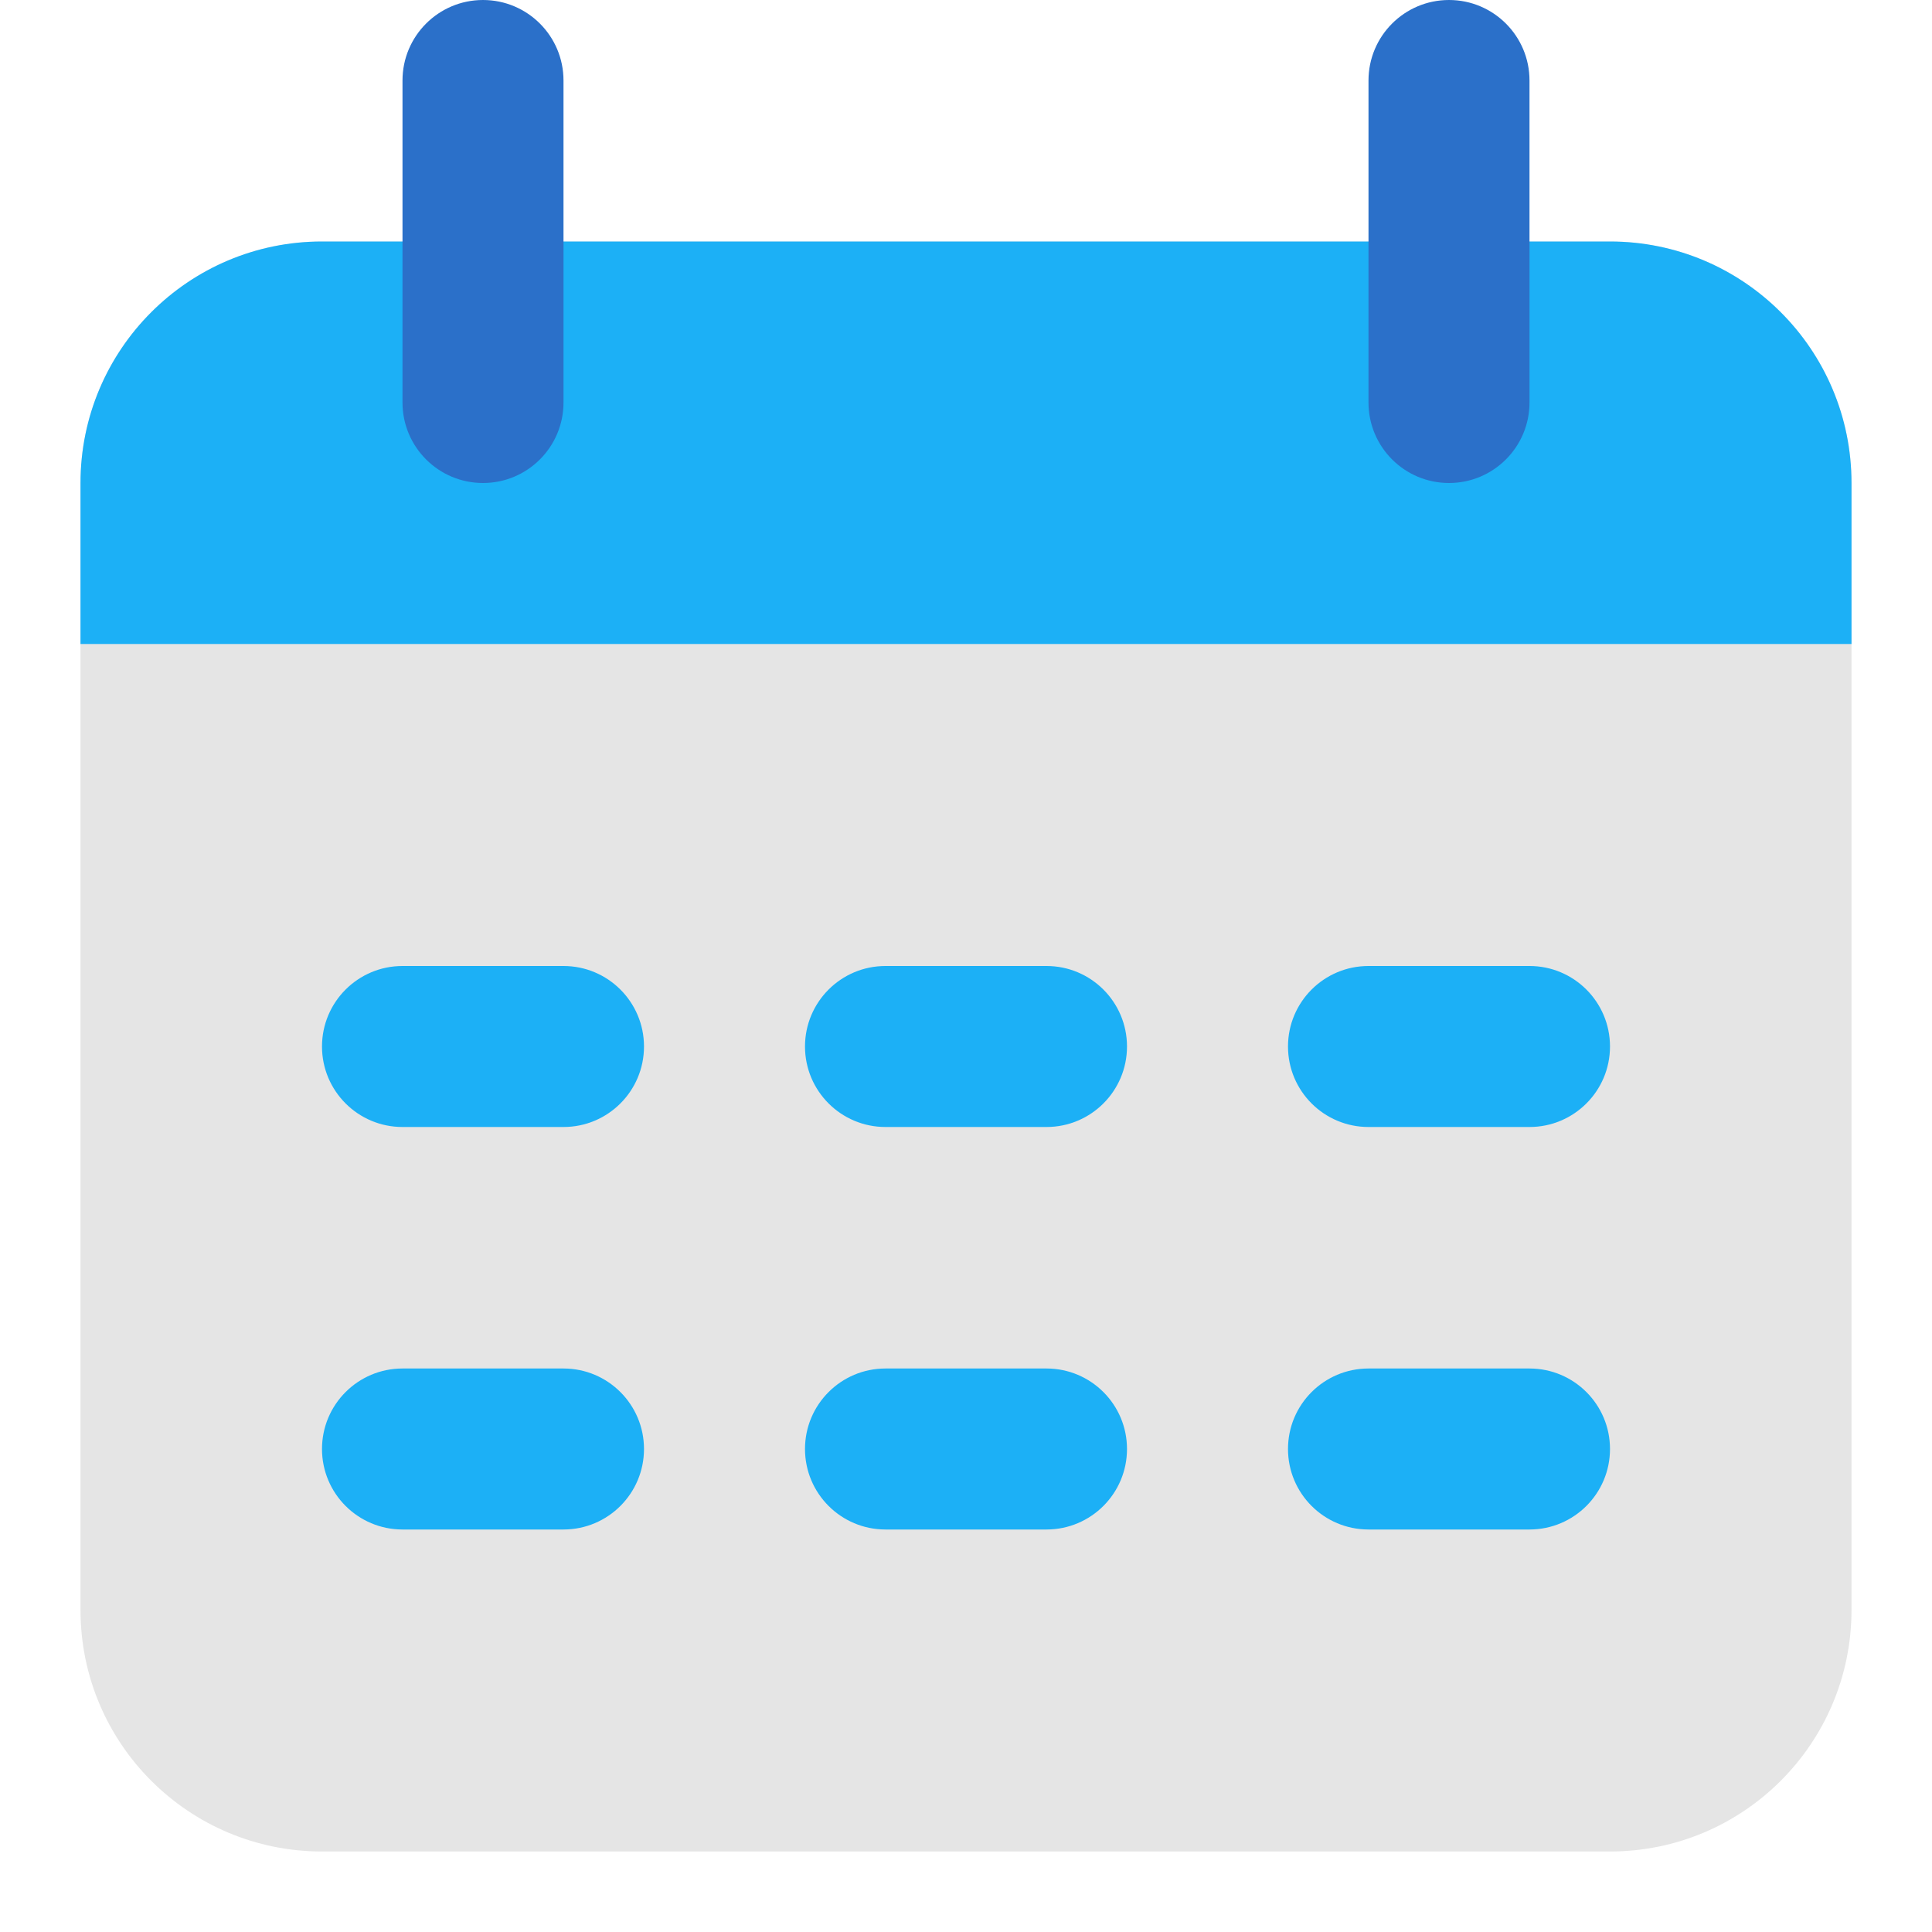
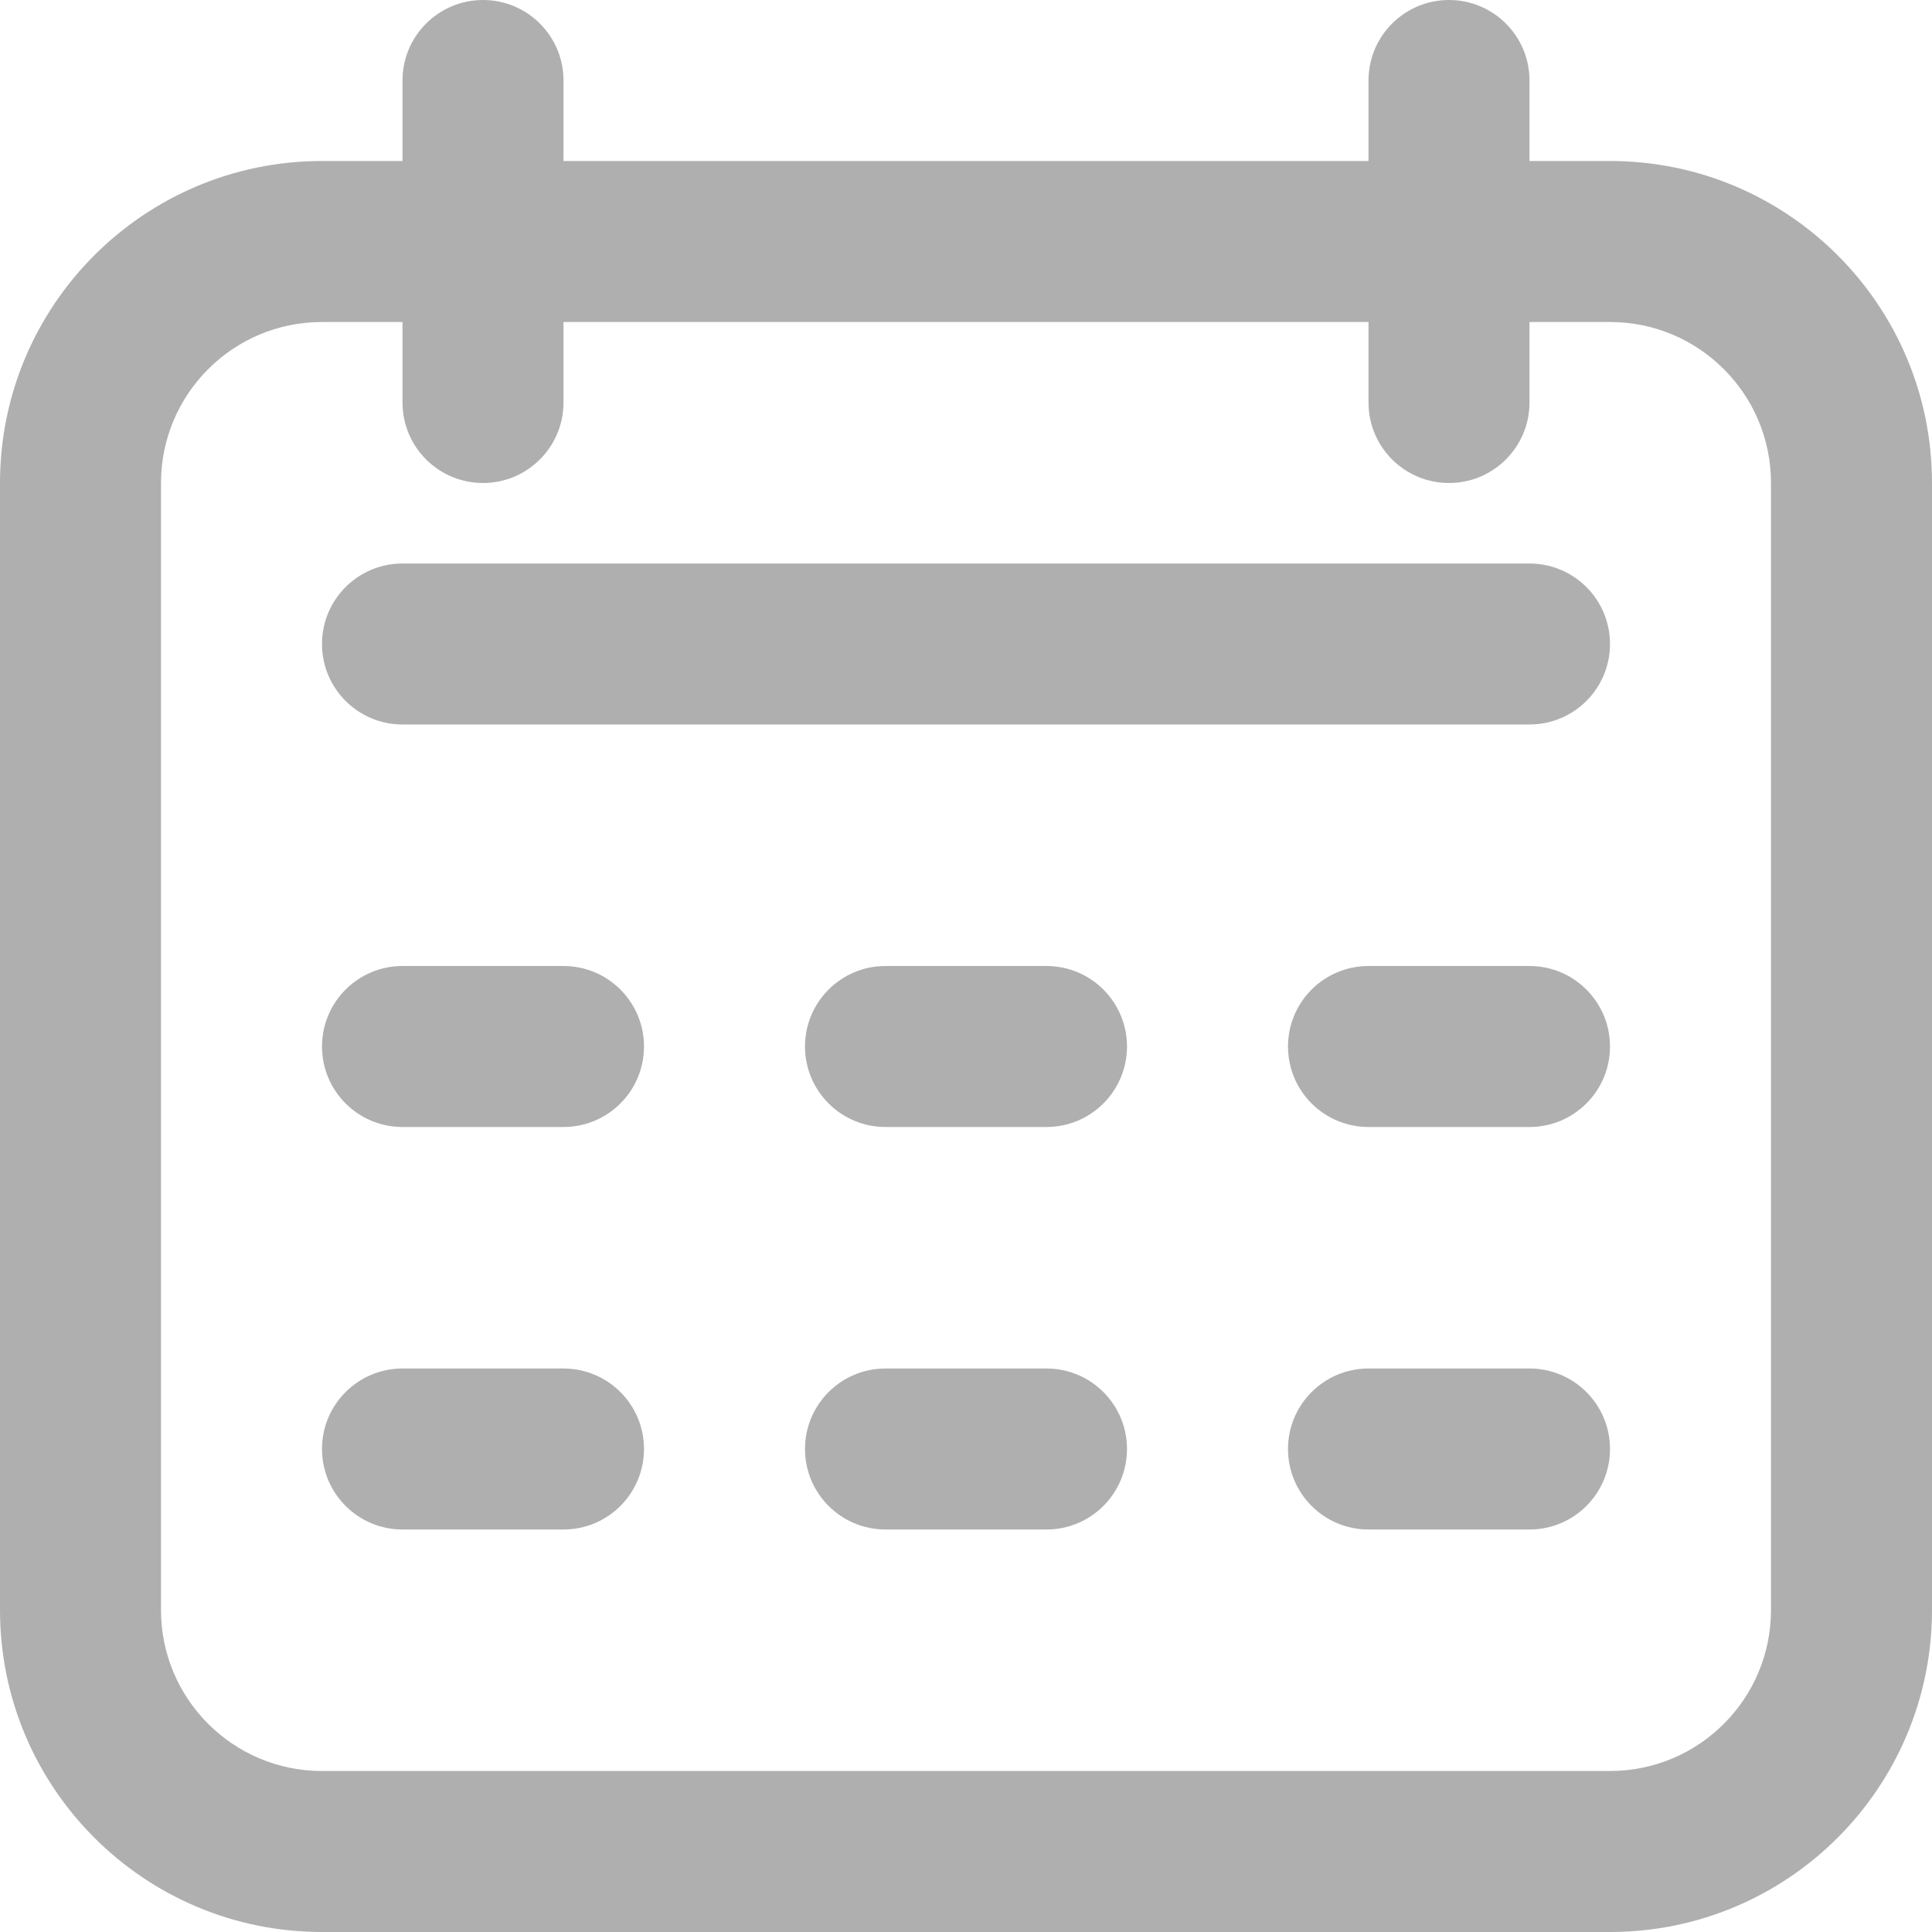
- <svg xmlns="http://www.w3.org/2000/svg" viewBox="0 0 24 24" fill="#1cb0f6">
-   <rect fill="#e5e5e5" height="20" rx="3" width="22" x="1" y="3" />
-   <path d="M23,6V8H1V6A3,3,0,0,1,4,3H20A3,3,0,0,1,23,6Z" />
-   <path d="M7,14H5a1,1,0,0,1,0-2H7a1,1,0,0,1,0,2Z" />
-   <path d="M7,19H5a1,1,0,0,1,0-2H7a1,1,0,0,1,0,2Z" />
-   <path d="M13,14H11a1,1,0,0,1,0-2h2a1,1,0,0,1,0,2Z" />
-   <path d="M13,19H11a1,1,0,0,1,0-2h2a1,1,0,0,1,0,2Z" />
-   <path d="M19,14H17a1,1,0,0,1,0-2h2a1,1,0,0,1,0,2Z" />
-   <path d="M19,19H17a1,1,0,0,1,0-2h2a1,1,0,0,1,0,2Z" />
-   <path fill="#2b70c9" d="M6,6A1,1,0,0,1,5,5V1A1,1,0,0,1,7,1V5A1,1,0,0,1,6,6Z" />
-   <path fill="#2b70c9" d="M18,6a1,1,0,0,1-1-1V1a1,1,0,0,1,2,0V5A1,1,0,0,1,18,6Z" />
+ <svg xmlns="http://www.w3.org/2000/svg" viewBox="0 0 24 24" fill="#afafaf">
+   <path d="M20,2H19V1a1,1,0,0,0-2,0V2H7V1A1,1,0,0,0,5,1V2H4A4,4,0,0,0,0,6V20a4,4,0,0,0,4,4H20a4,4,0,0,0,4-4V6A4,4,0,0,0,20,2Zm2,18a2,2,0,0,1-2,2H4a2,2,0,0,1-2-2V6A2,2,0,0,1,4,4H5V5A1,1,0,0,0,7,5V4H17V5a1,1,0,0,0,2,0V4h1a2,2,0,0,1,2,2Z" />
+   <path d="M19,7H5A1,1,0,0,0,5,9H19a1,1,0,0,0,0-2Z" />
+   <path d="M7,12H5a1,1,0,0,0,0,2H7a1,1,0,0,0,0-2Z" />
+   <path d="M7,17H5a1,1,0,0,0,0,2H7a1,1,0,0,0,0-2Z" />
+   <path d="M13,12H11a1,1,0,0,0,0,2h2a1,1,0,0,0,0-2Z" />
+   <path d="M13,17H11a1,1,0,0,0,0,2h2a1,1,0,0,0,0-2Z" />
+   <path d="M19,12H17a1,1,0,0,0,0,2h2a1,1,0,0,0,0-2Z" />
+   <path d="M19,17H17a1,1,0,0,0,0,2h2a1,1,0,0,0,0-2Z" />
</svg>
